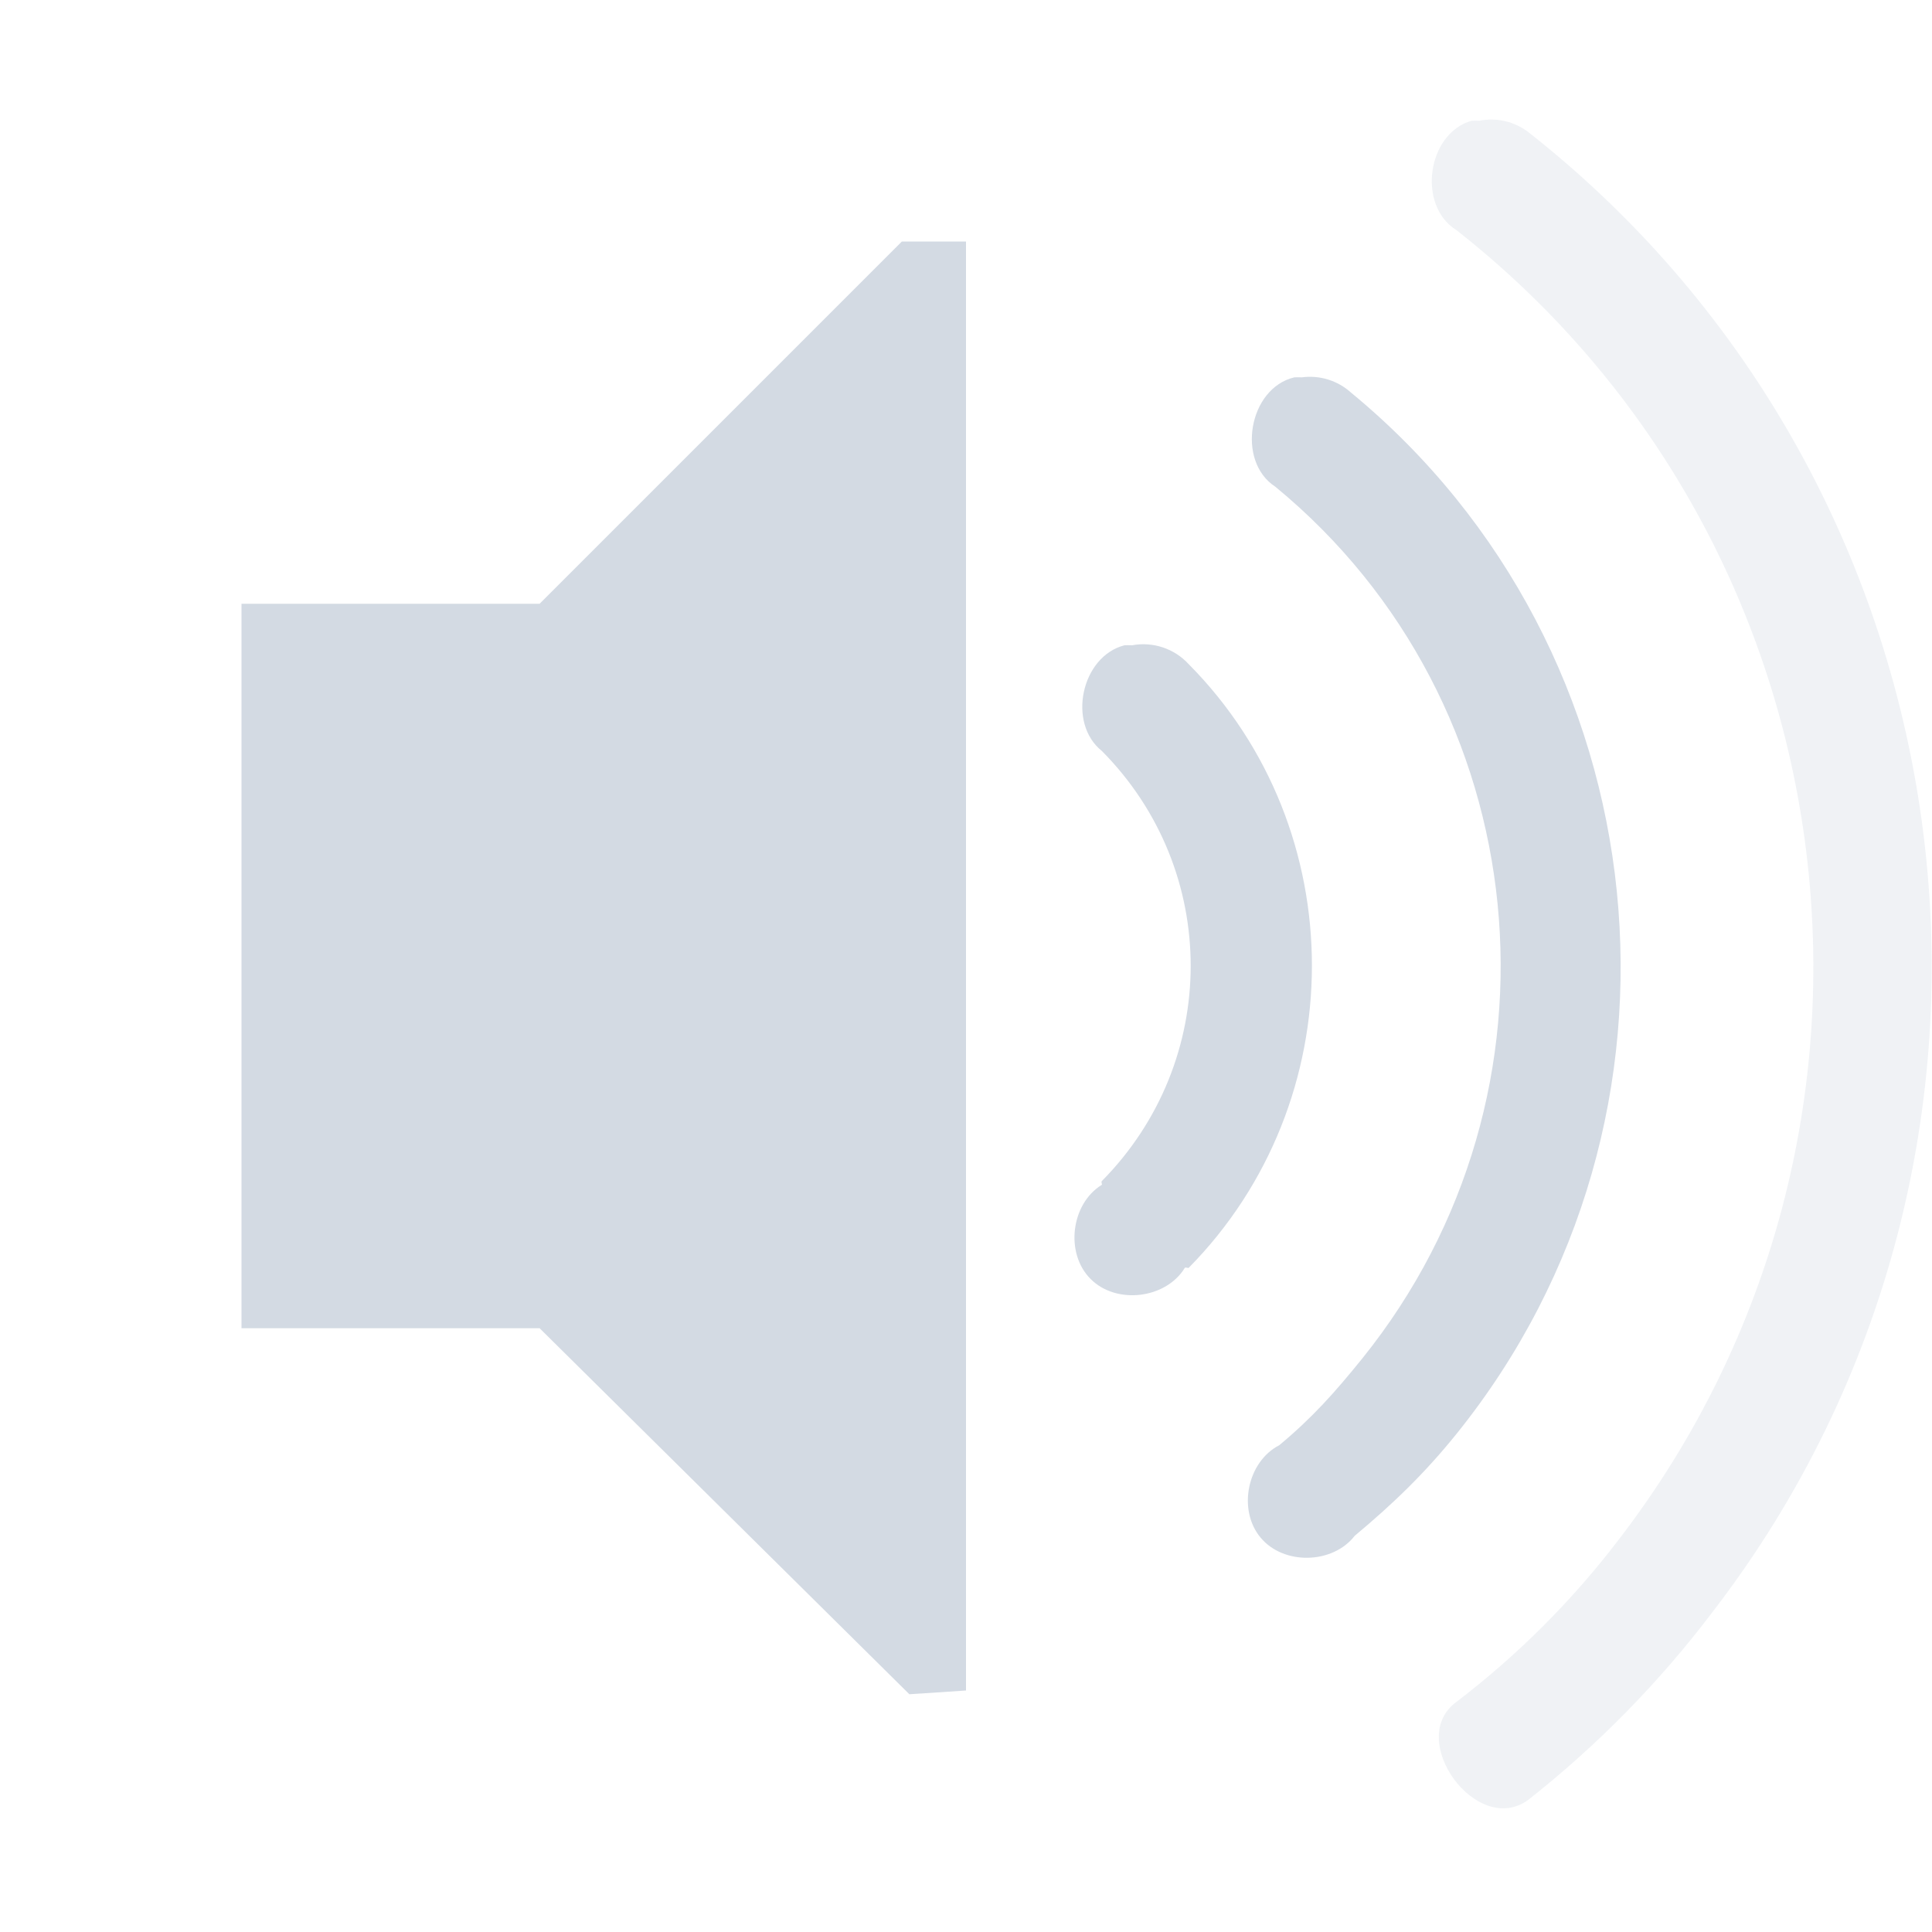
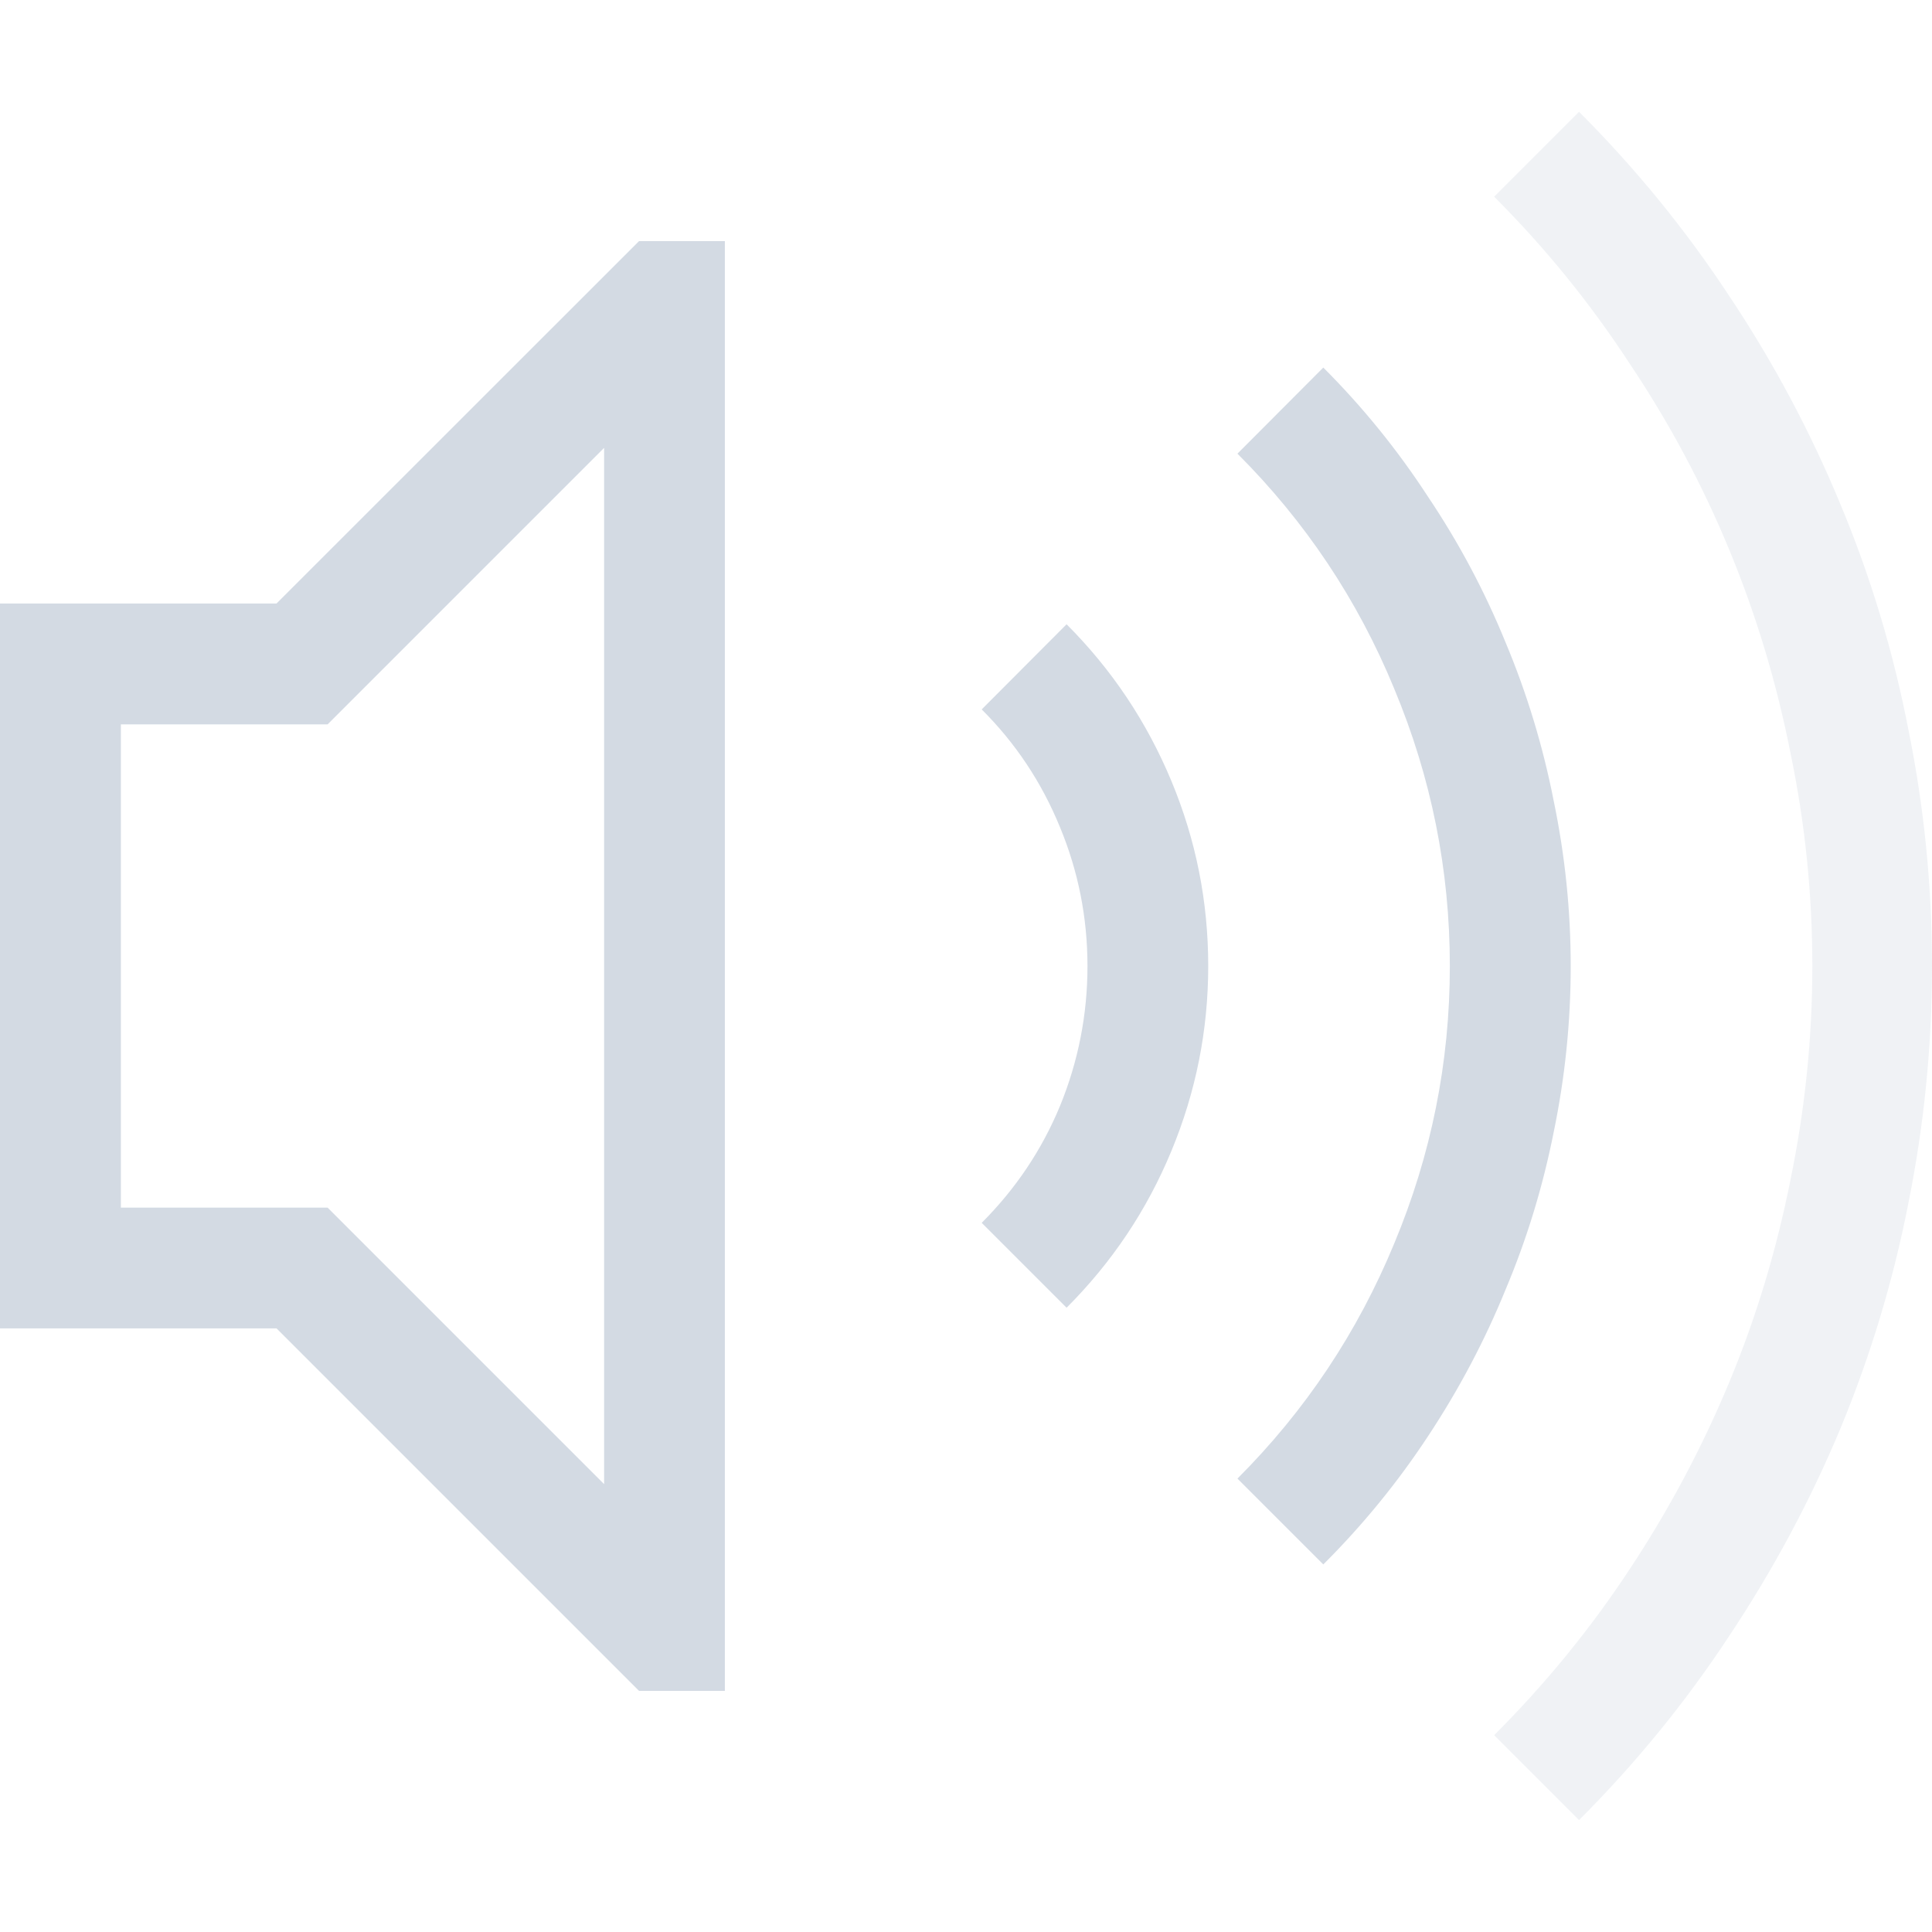
- <svg xmlns="http://www.w3.org/2000/svg" height="16" width="16">
-   <g color="#d3dae3" fill="#d3dae3">
-     <path d="M7.469 2l-3 3H2v6h2.469l3.062 3.031L8 14V2zm3.25 1.125c-.379.09-.483.695-.157.906 2.176 1.791 2.492 5.018.72 7.219-.228.282-.411.488-.688.719-.265.136-.346.535-.155.764.19.23.597.222.78-.014.32-.267.581-.519.843-.844 2.112-2.621 1.72-6.49-.875-8.625a.507.507 0 0 0-.406-.125.651.651 0 0 0-.062 0zM9.312 5.344c-.357.092-.476.644-.187.875.982.99.98 2.57 0 3.562-.008.008.004.028 0 .031-.257.158-.306.568-.093.78.213.214.623.165.78-.092.008-.008.028.004.032 0 1.359-1.378 1.363-3.626 0-5a.51.51 0 0 0-.469-.156.651.651 0 0 0-.063 0z" style="marker:none" overflow="visible" />
-     <path d="M12.187 1c-.37.106-.452.704-.125.906C15.398 4.527 16 9.376 13.406 12.75a7.118 7.118 0 0 1-1.344 1.344c-.425.31.169 1.123.594.812a8.545 8.545 0 0 0 1.531-1.562c2.923-3.802 2.231-9.294-1.53-12.25A.507.507 0 0 0 12.25 1a.651.651 0 0 0-.063 0z" style="marker:none" overflow="visible" opacity=".35" />
+ <svg xmlns="http://www.w3.org/2000/svg" width="16" height="16" version="1.1">
+   <g fill="#d3dae3" stroke-linecap="round" stroke-linejoin="round" stroke-width="2.001" style="paint-order:stroke fill markers" aria-label="">
+     <path d="m10.959 3.044c0.328 0.328 0.617 0.685 0.868 1.071 0.255 0.38 0.469 0.782 0.641 1.204 0.177 0.422 0.31 0.86 0.399 1.313 0.094 0.453 0.141 0.909 0.141 1.368 0 0.464-0.047 0.922-0.141 1.376-0.089 0.448-0.221 0.883-0.399 1.305-0.172 0.422-0.386 0.826-0.641 1.212-0.25 0.38-0.539 0.735-0.868 1.063l-0.711-0.711c0.563-0.563 0.995-1.212 1.298-1.946 0.307-0.735 0.461-1.501 0.461-2.298s-0.154-1.563-0.461-2.298c-0.302-0.735-0.735-1.383-1.298-1.946zm-2.126 2.126c0.375 0.375 0.664 0.808 0.868 1.298s0.305 1 0.305 1.532c0 0.532-0.102 1.042-0.305 1.532-0.203 0.49-0.492 0.922-0.868 1.298l-0.703-0.703c0.281-0.281 0.498-0.604 0.649-0.969 0.151-0.37 0.227-0.756 0.227-1.157 0-0.401-0.076-0.784-0.227-1.149-0.151-0.37-0.367-0.696-0.649-0.977zm-3.541-3.173h0.711v12.006h-0.711l-3.002-3.002h-2.29v-6.003h2.29zm-0.289 1.712-2.29 2.29h-1.712v4.002h1.712l2.29 2.29z" stroke-width="2.001" />
  </g>
+   <path d="m13.077 0.926c0.469 0.469 0.883 0.977 1.243 1.524 0.365 0.547 0.672 1.123 0.922 1.727 0.25 0.599 0.438 1.222 0.563 1.868 0.13 0.641 0.195 1.292 0.195 1.954 0 0.662-0.065 1.316-0.195 1.962-0.125 0.641-0.313 1.264-0.563 1.868-0.25 0.599-0.558 1.173-0.922 1.72-0.36 0.547-0.774 1.055-1.243 1.524l-0.703-0.703c0.422-0.422 0.795-0.878 1.118-1.368 0.328-0.495 0.604-1.014 0.829-1.555s0.393-1.102 0.508-1.681c0.12-0.584 0.18-1.173 0.18-1.766 0-0.594-0.06-1.18-0.18-1.759-0.115-0.584-0.284-1.146-0.508-1.688-0.224-0.542-0.5-1.058-0.829-1.548-0.323-0.495-0.696-0.954-1.118-1.376z" fill="#d3dae3" opacity=".35" stroke-width="2.001" style="paint-order:stroke fill markers" />
</svg>
